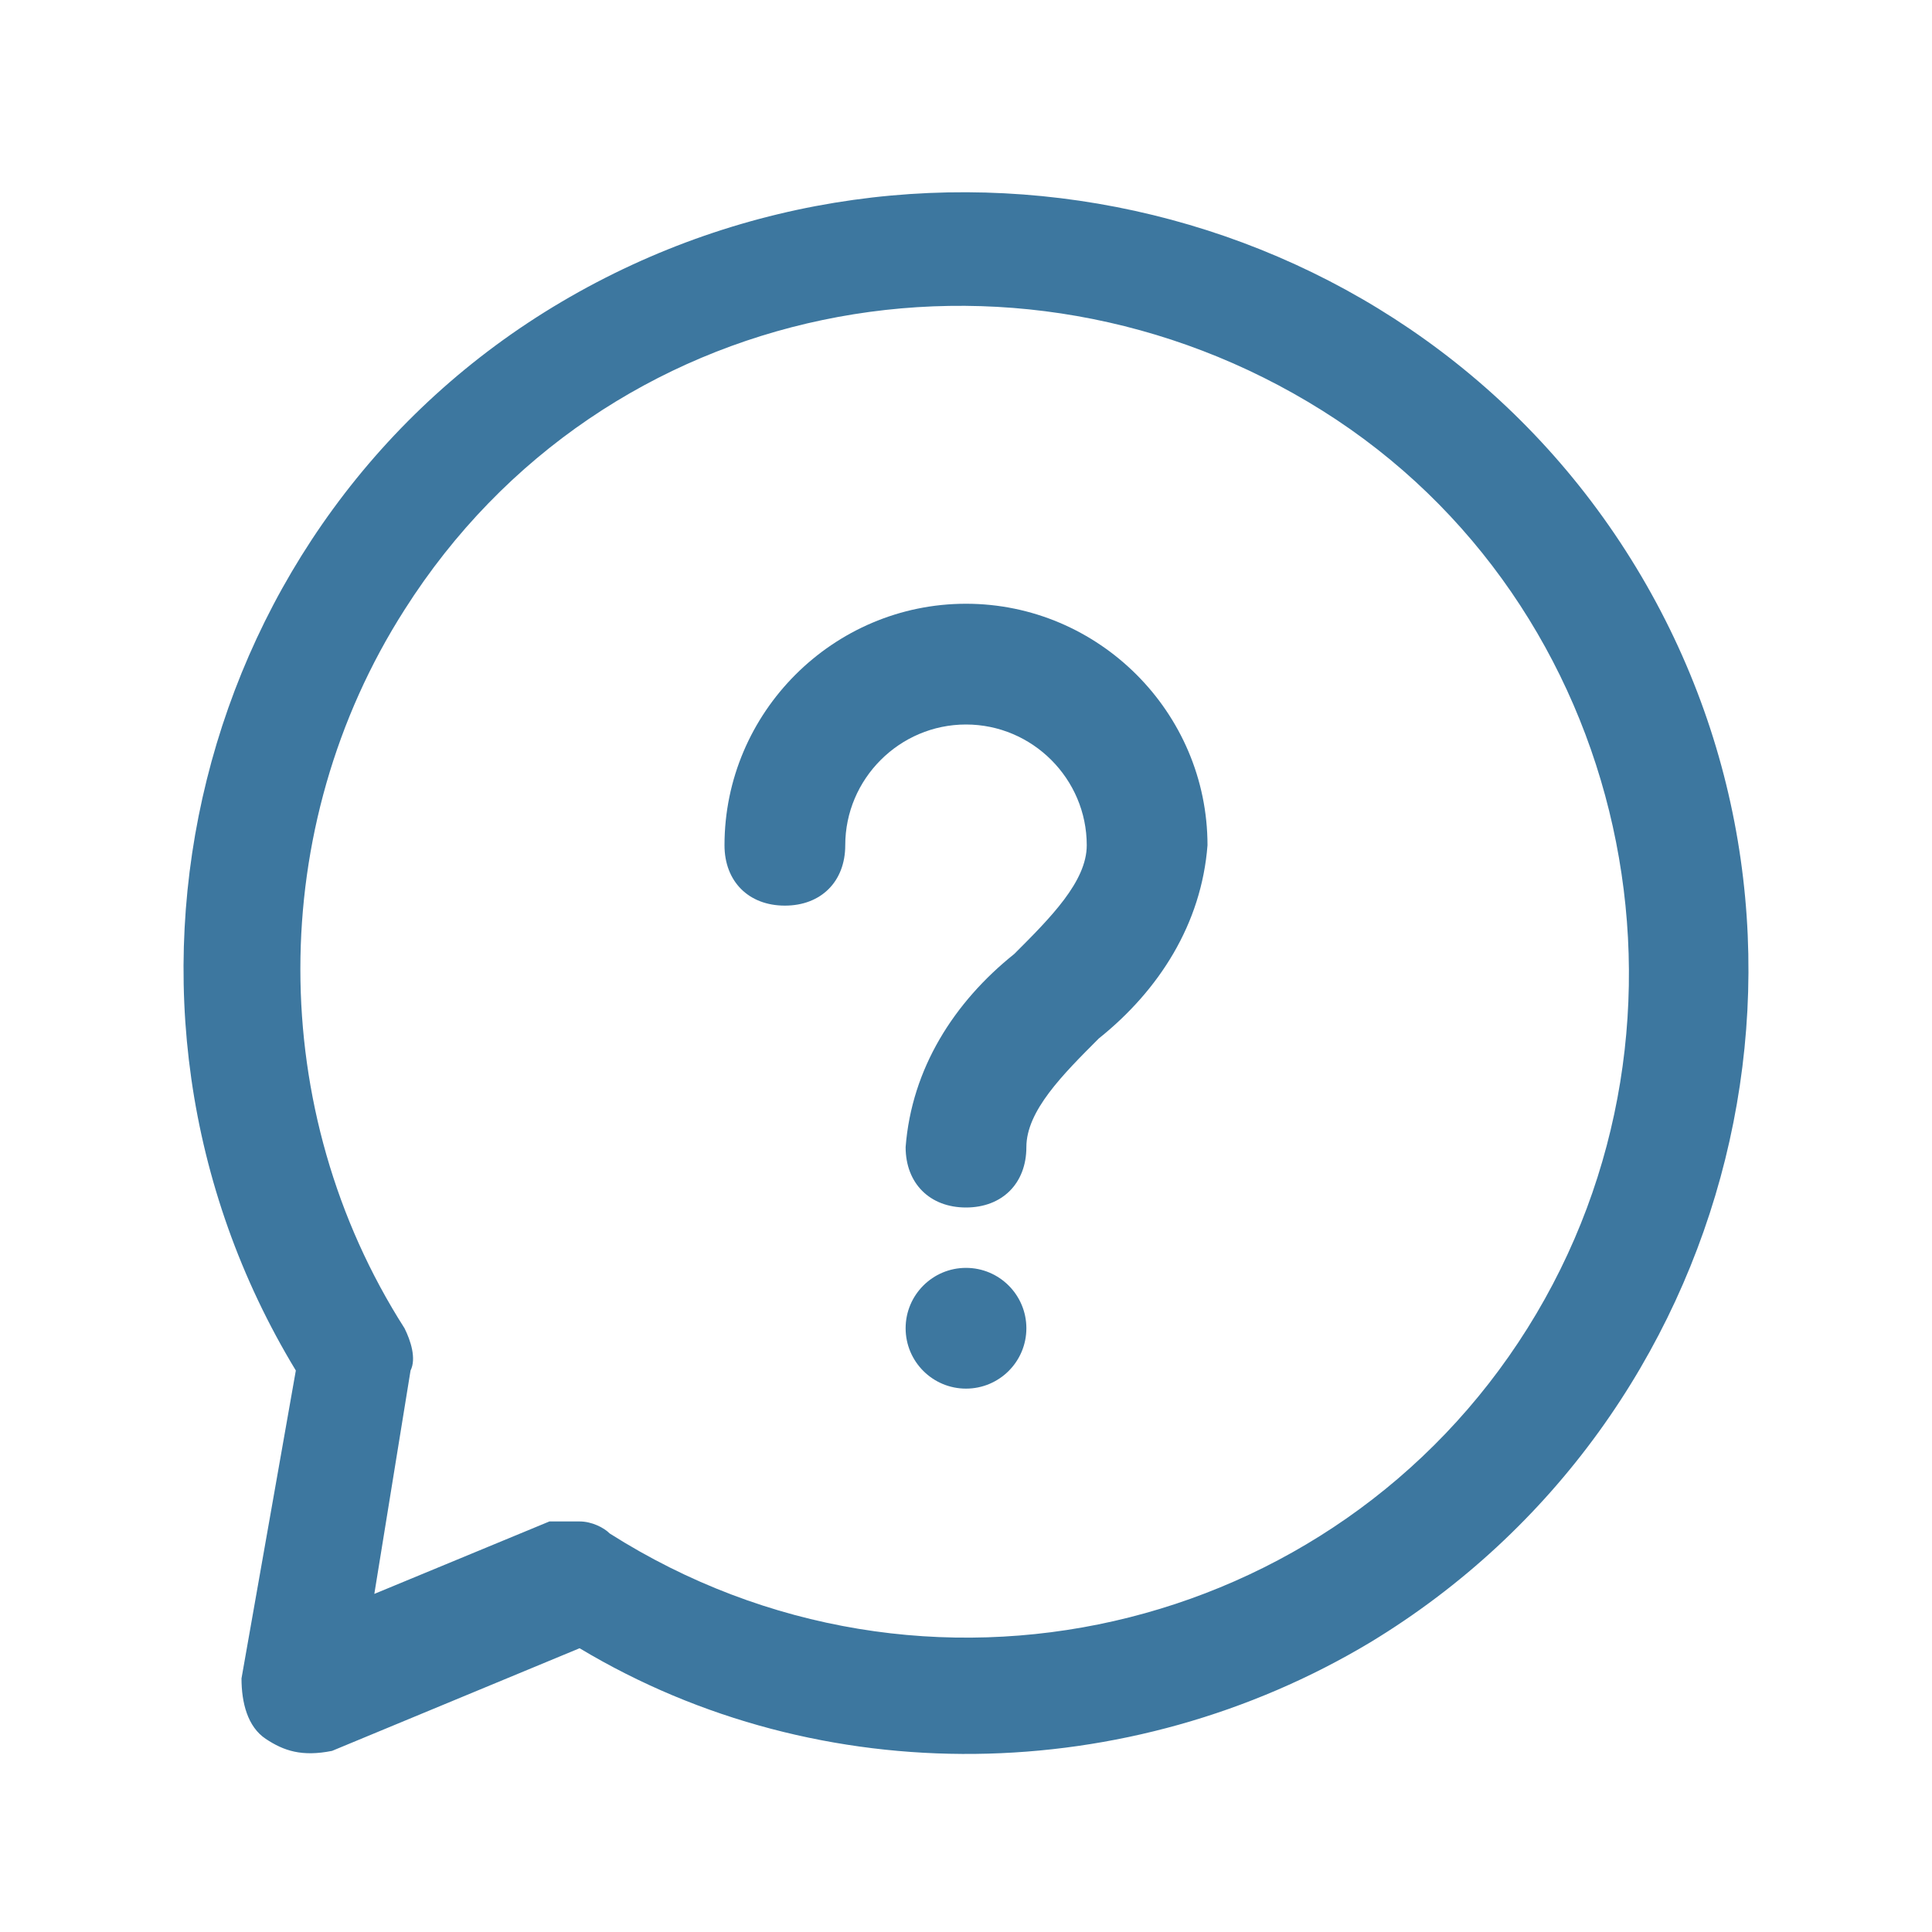
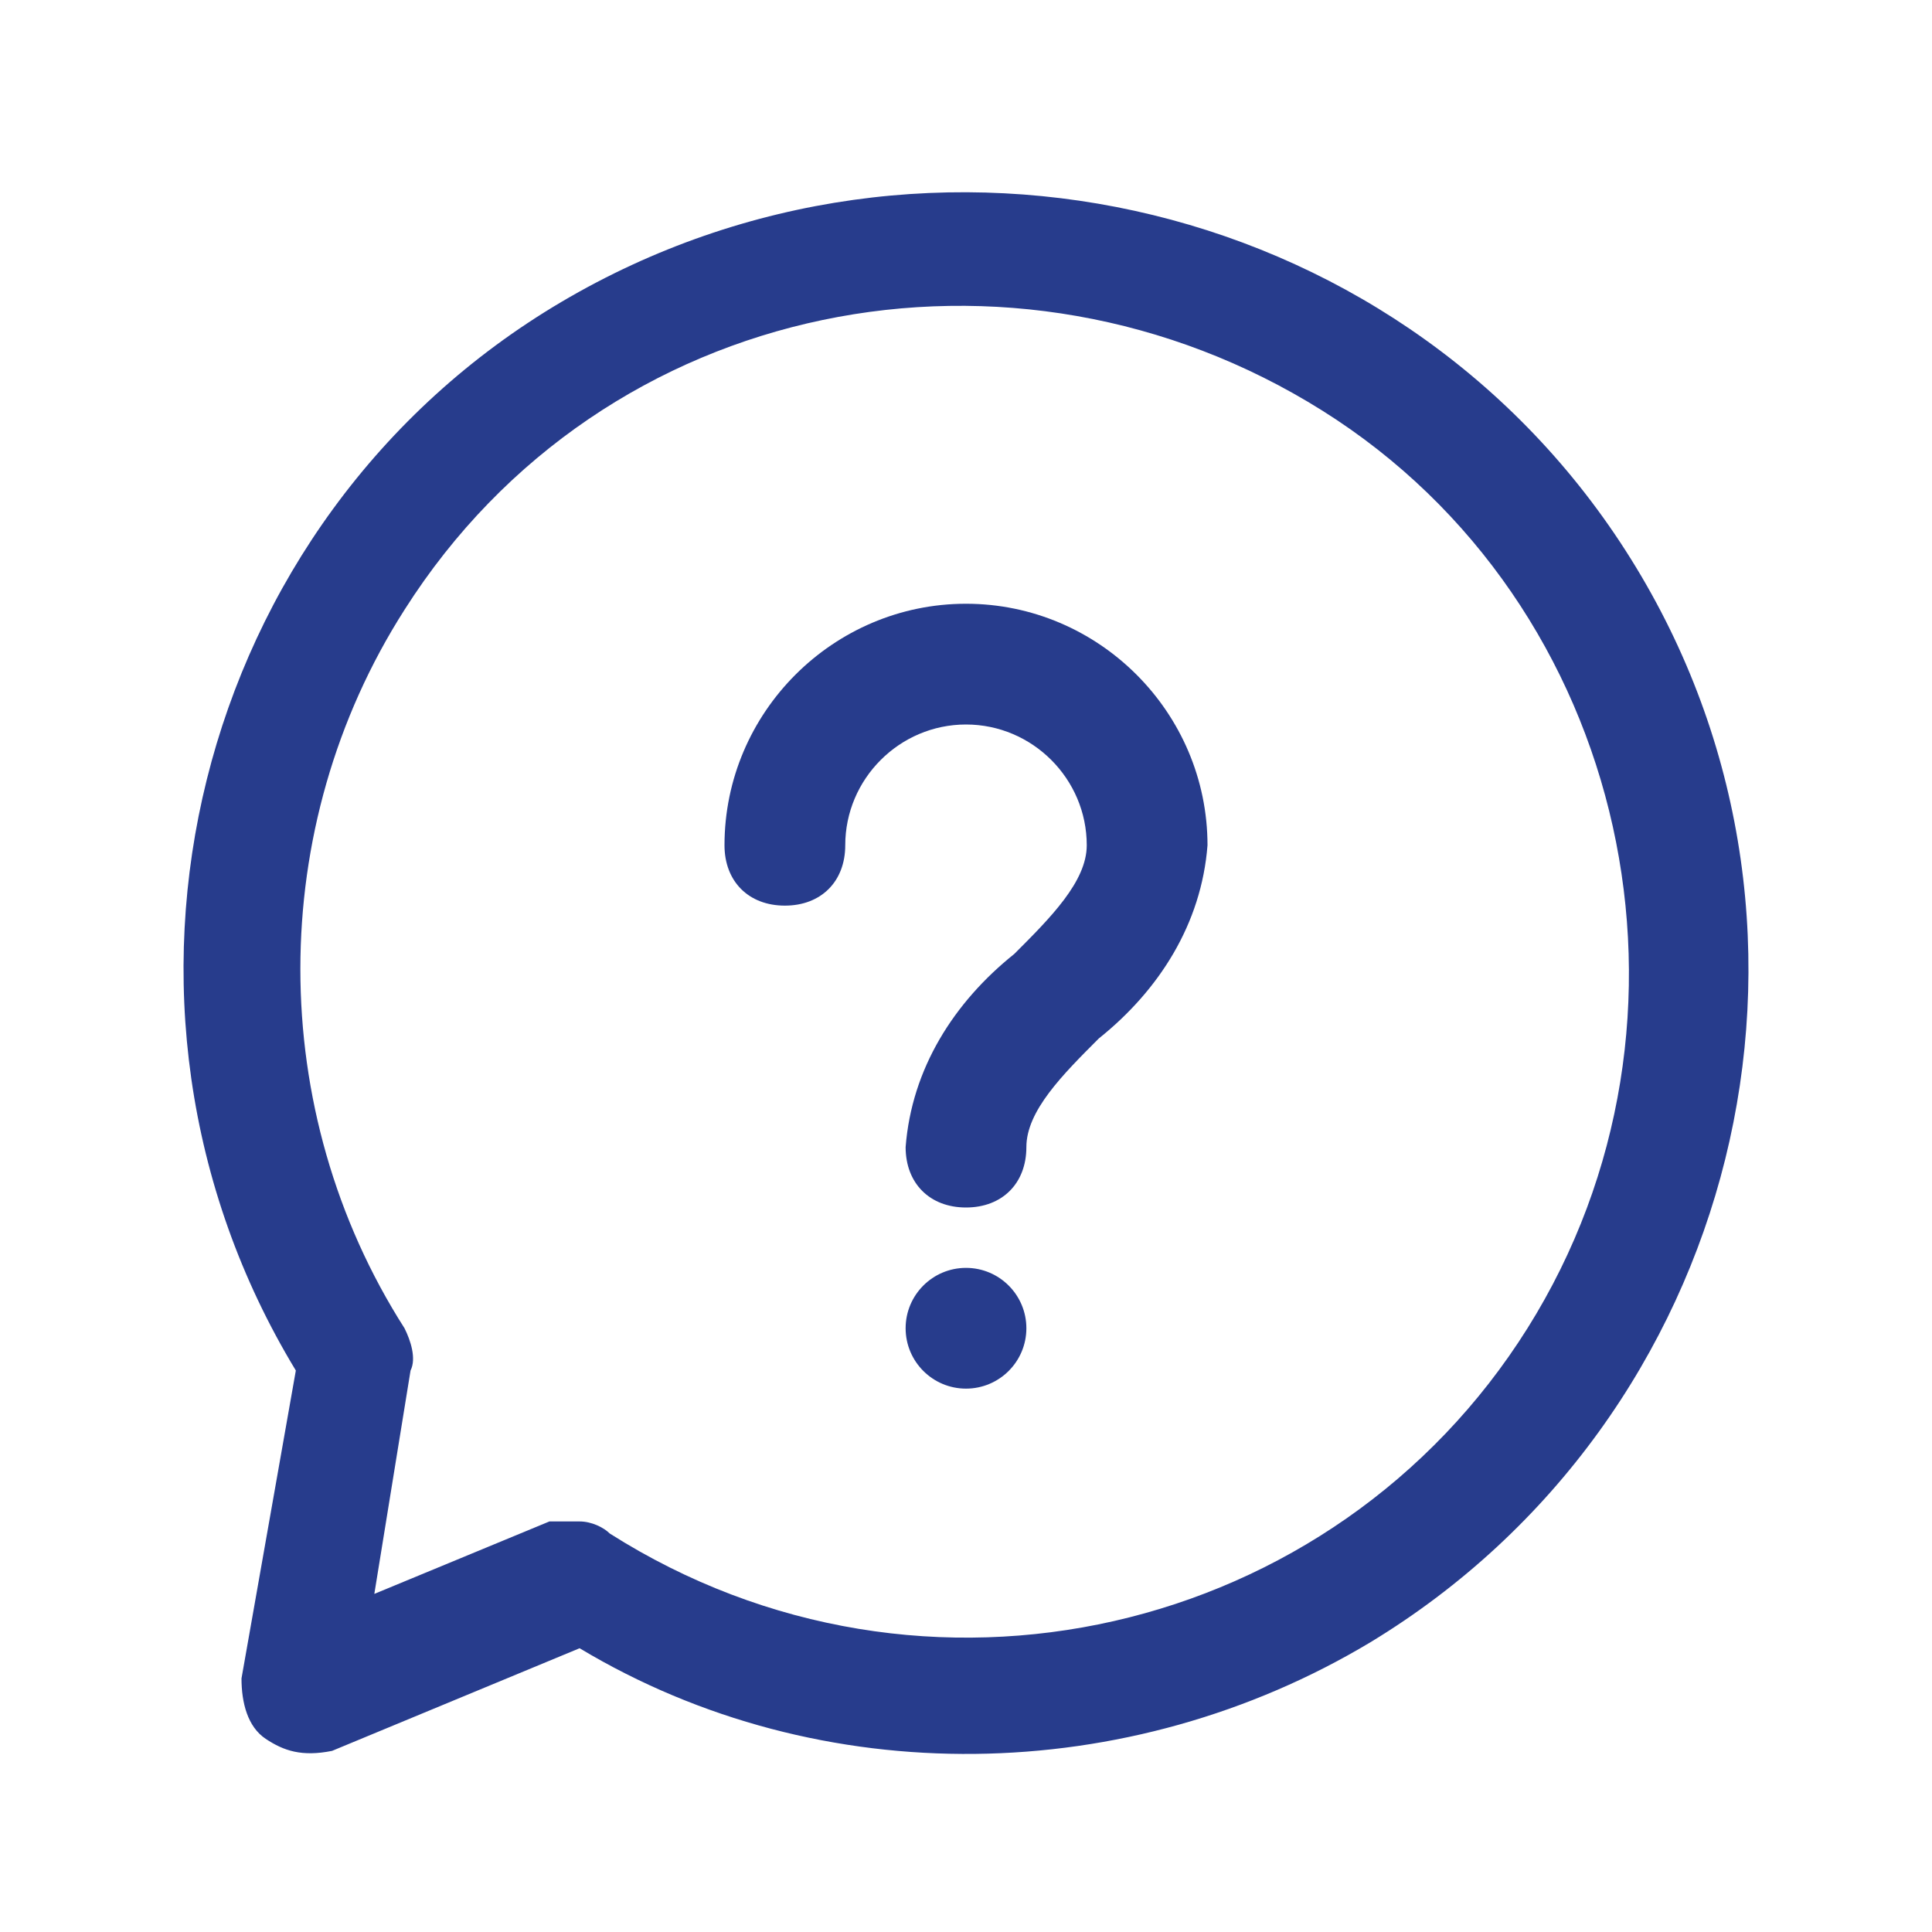
<svg xmlns="http://www.w3.org/2000/svg" width="24" height="24" viewBox="0 0 24 24" fill="none">
-   <path d="M12 15C11.55 15 11.25 14.7 11.25 14.25C11.325 13.275 11.85 12.45 12.6 11.85C13.05 11.4 13.5 10.95 13.5 10.5C13.5 9.675 12.825 9 12 9C11.175 9 10.5 9.675 10.5 10.5C10.5 10.95 10.2 11.25 9.75 11.25C9.3 11.25 9 10.95 9 10.5C9 8.85 10.35 7.5 12 7.5C13.65 7.5 15 8.85 15 10.5C14.925 11.475 14.4 12.3 13.65 12.9C13.2 13.35 12.75 13.8 12.75 14.25C12.75 14.7 12.45 15 12 15Z" fill="#3D779F" />
-   <path d="M12 17.25C12.414 17.25 12.75 16.914 12.75 16.5C12.75 16.086 12.414 15.75 12 15.75C11.586 15.75 11.25 16.086 11.25 16.5C11.25 16.914 11.586 17.25 12 17.25Z" fill="#3D779F" />
-   <path d="M3.3 21.6C3.075 21.45 3 21.15 3 20.85L3.675 17.025C0.9 12.45 2.4 6.45 6.975 3.75C11.55 1.05 17.55 2.475 20.325 7.05C23.1 11.625 21.6 17.625 17.025 20.4C14.025 22.2 10.2 22.275 7.2 20.475L4.125 21.75C3.75 21.825 3.525 21.75 3.3 21.6ZM7.2 18.9C7.35 18.9 7.5 18.975 7.575 19.05C11.475 21.525 16.575 20.325 18.975 16.5C21.375 12.675 20.25 7.5 16.425 5.1C12.6 2.7 7.5 3.675 5.025 7.575C3.3 10.275 3.3 13.8 5.025 16.5C5.1 16.65 5.175 16.875 5.1 17.025L4.65 19.8L6.825 18.9H7.2Z" fill="#3D779F" />
+   <path d="M12 15C11.55 15 11.25 14.7 11.25 14.25C11.325 13.275 11.85 12.45 12.6 11.85C13.05 11.4 13.5 10.95 13.5 10.5C13.5 9.675 12.825 9 12 9C11.175 9 10.5 9.675 10.5 10.5C10.5 10.95 10.2 11.25 9.75 11.25C9.3 11.25 9 10.95 9 10.5C9 8.85 10.35 7.5 12 7.5C13.65 7.5 15 8.85 15 10.5C14.925 11.475 14.4 12.3 13.65 12.9C13.2 13.35 12.75 13.8 12.75 14.25C12.75 14.7 12.45 15 12 15Z" fill="#273C8C" />
+   <path d="M12 17.25C12.414 17.25 12.75 16.914 12.75 16.5C12.75 16.086 12.414 15.75 12 15.75C11.586 15.75 11.25 16.086 11.25 16.5C11.25 16.914 11.586 17.25 12 17.25Z" fill="#273C8C" />
+   <path d="M3.3 21.6C3.075 21.45 3 21.15 3 20.85L3.675 17.025C0.9 12.45 2.4 6.45 6.975 3.75C11.55 1.05 17.55 2.475 20.325 7.05C23.1 11.625 21.6 17.625 17.025 20.4C14.025 22.2 10.2 22.275 7.2 20.475L4.125 21.75C3.75 21.825 3.525 21.75 3.3 21.6ZM7.2 18.9C7.35 18.9 7.5 18.975 7.575 19.05C11.475 21.525 16.575 20.325 18.975 16.5C21.375 12.675 20.25 7.5 16.425 5.1C12.6 2.7 7.5 3.675 5.025 7.575C3.3 10.275 3.3 13.8 5.025 16.5C5.1 16.65 5.175 16.875 5.1 17.025L4.65 19.8L6.825 18.9H7.2Z" fill="#273C8C" />
</svg>
